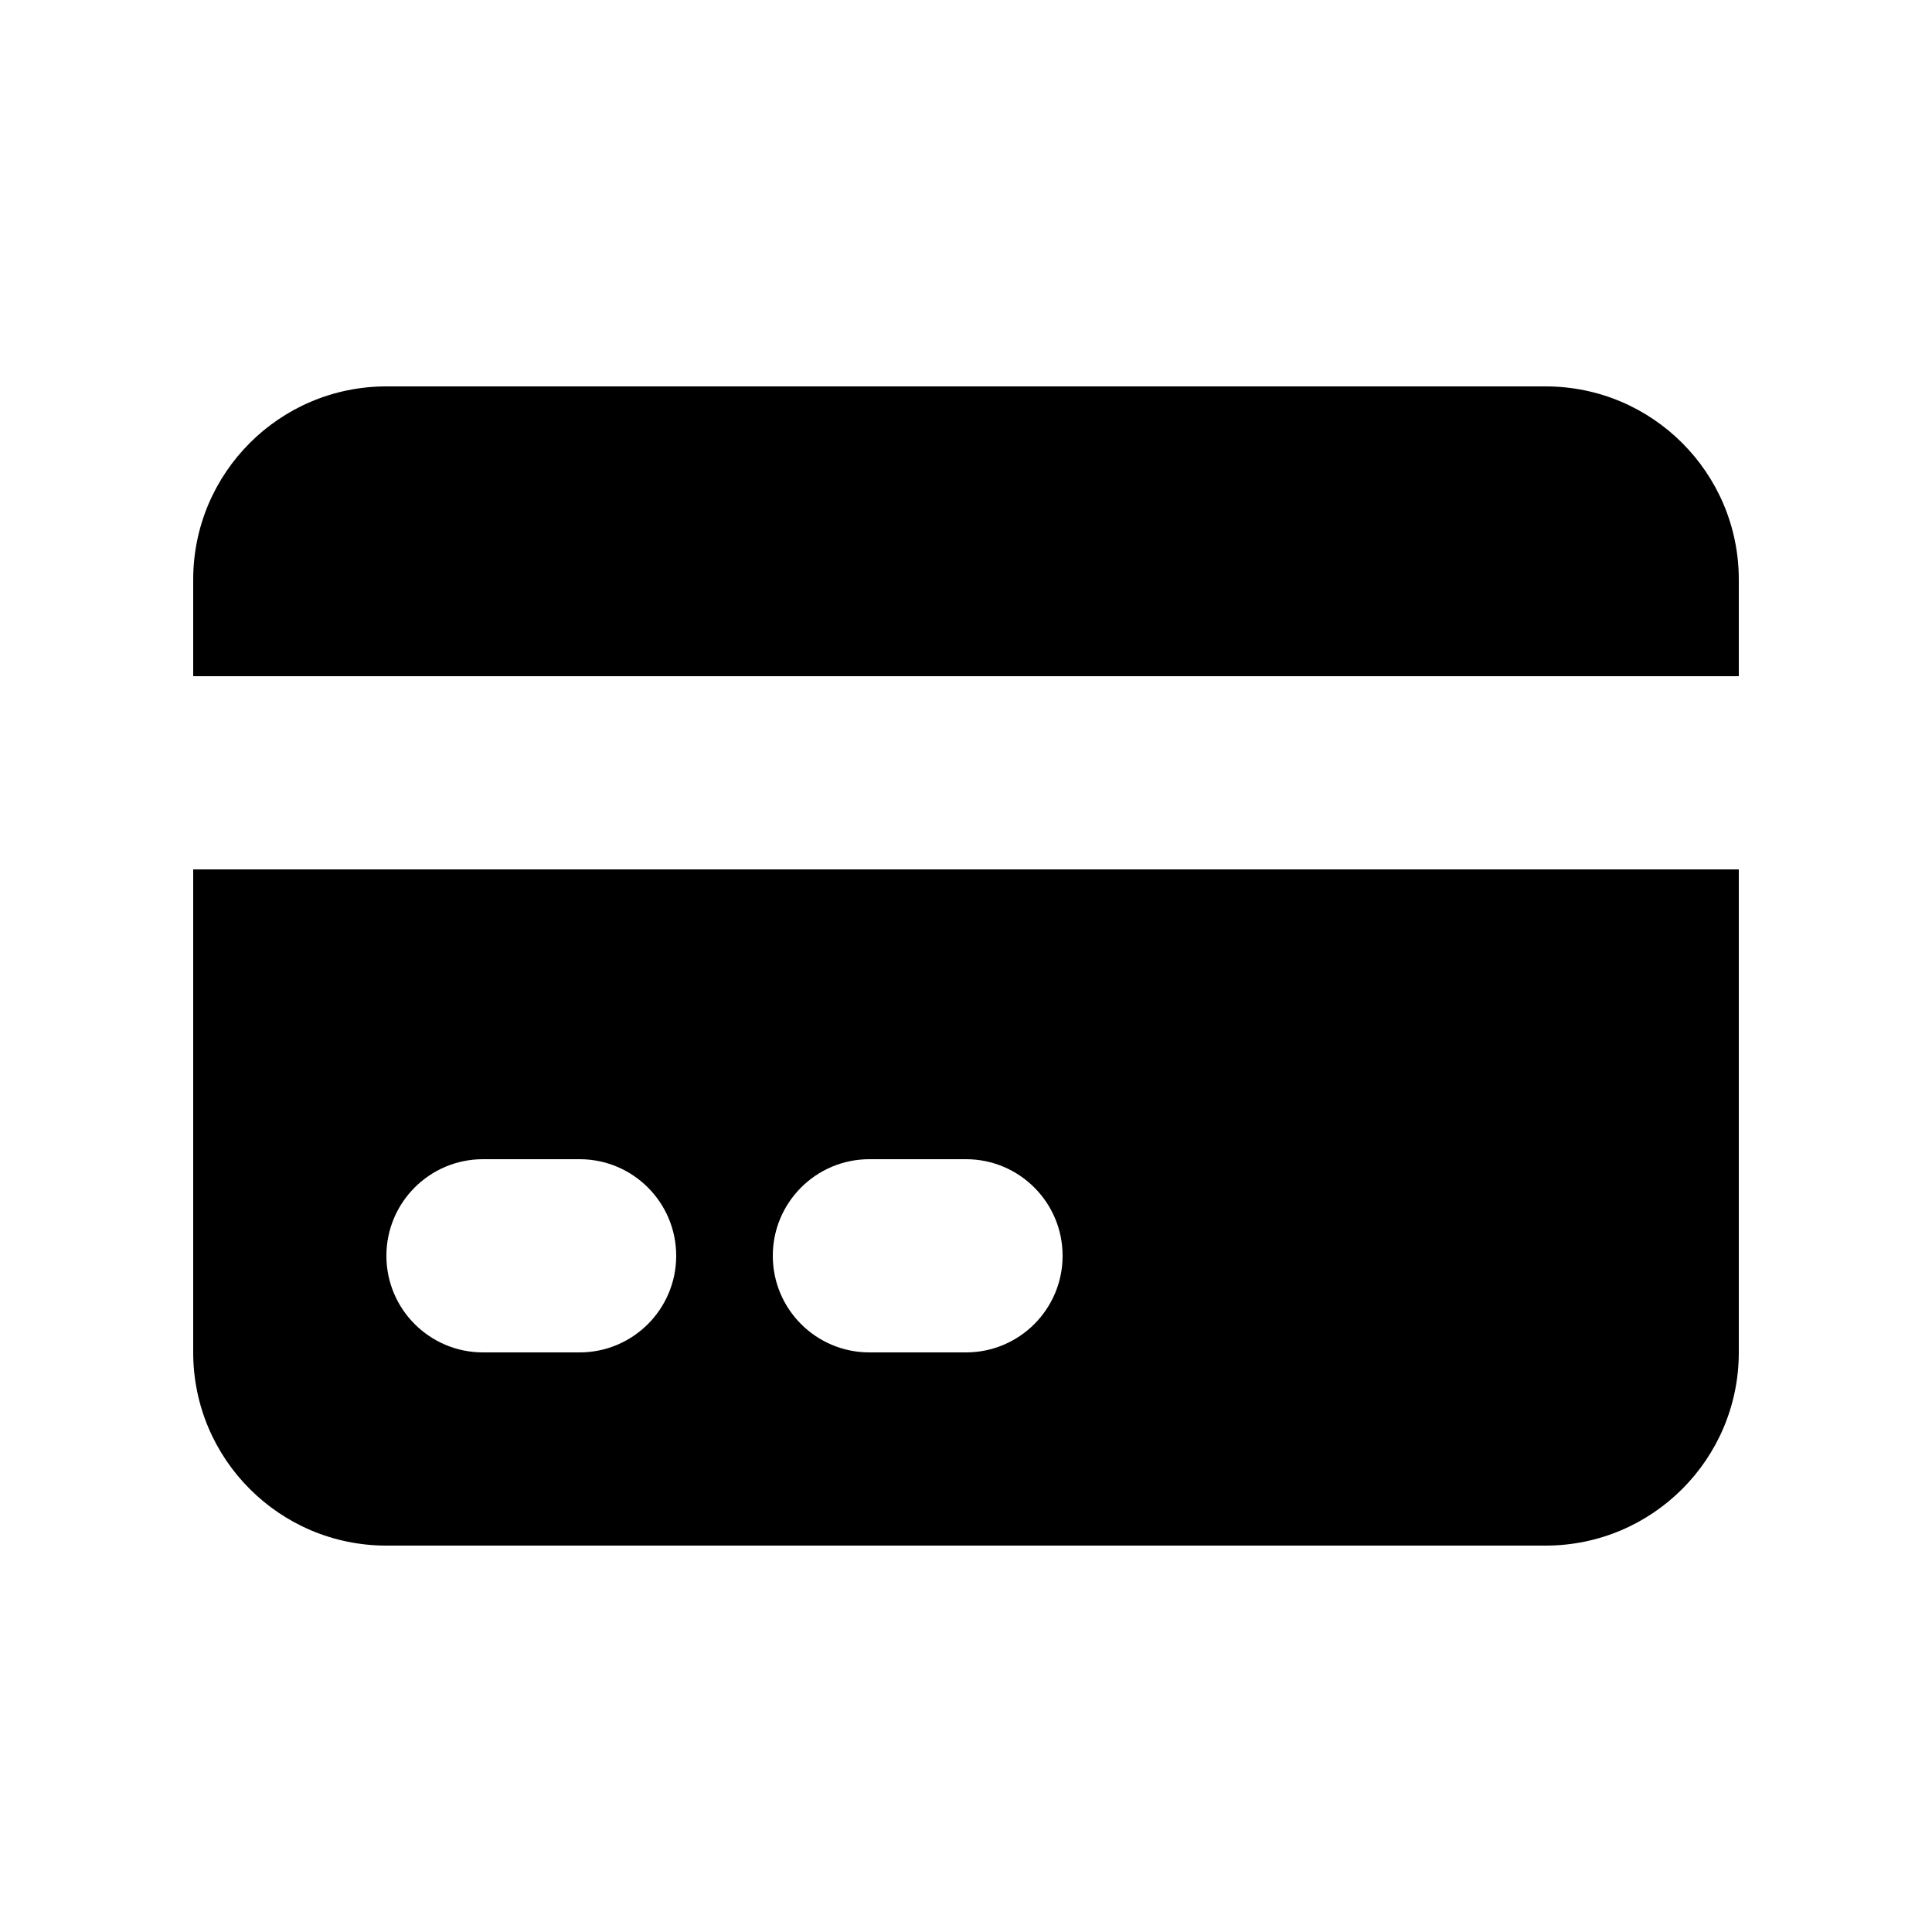
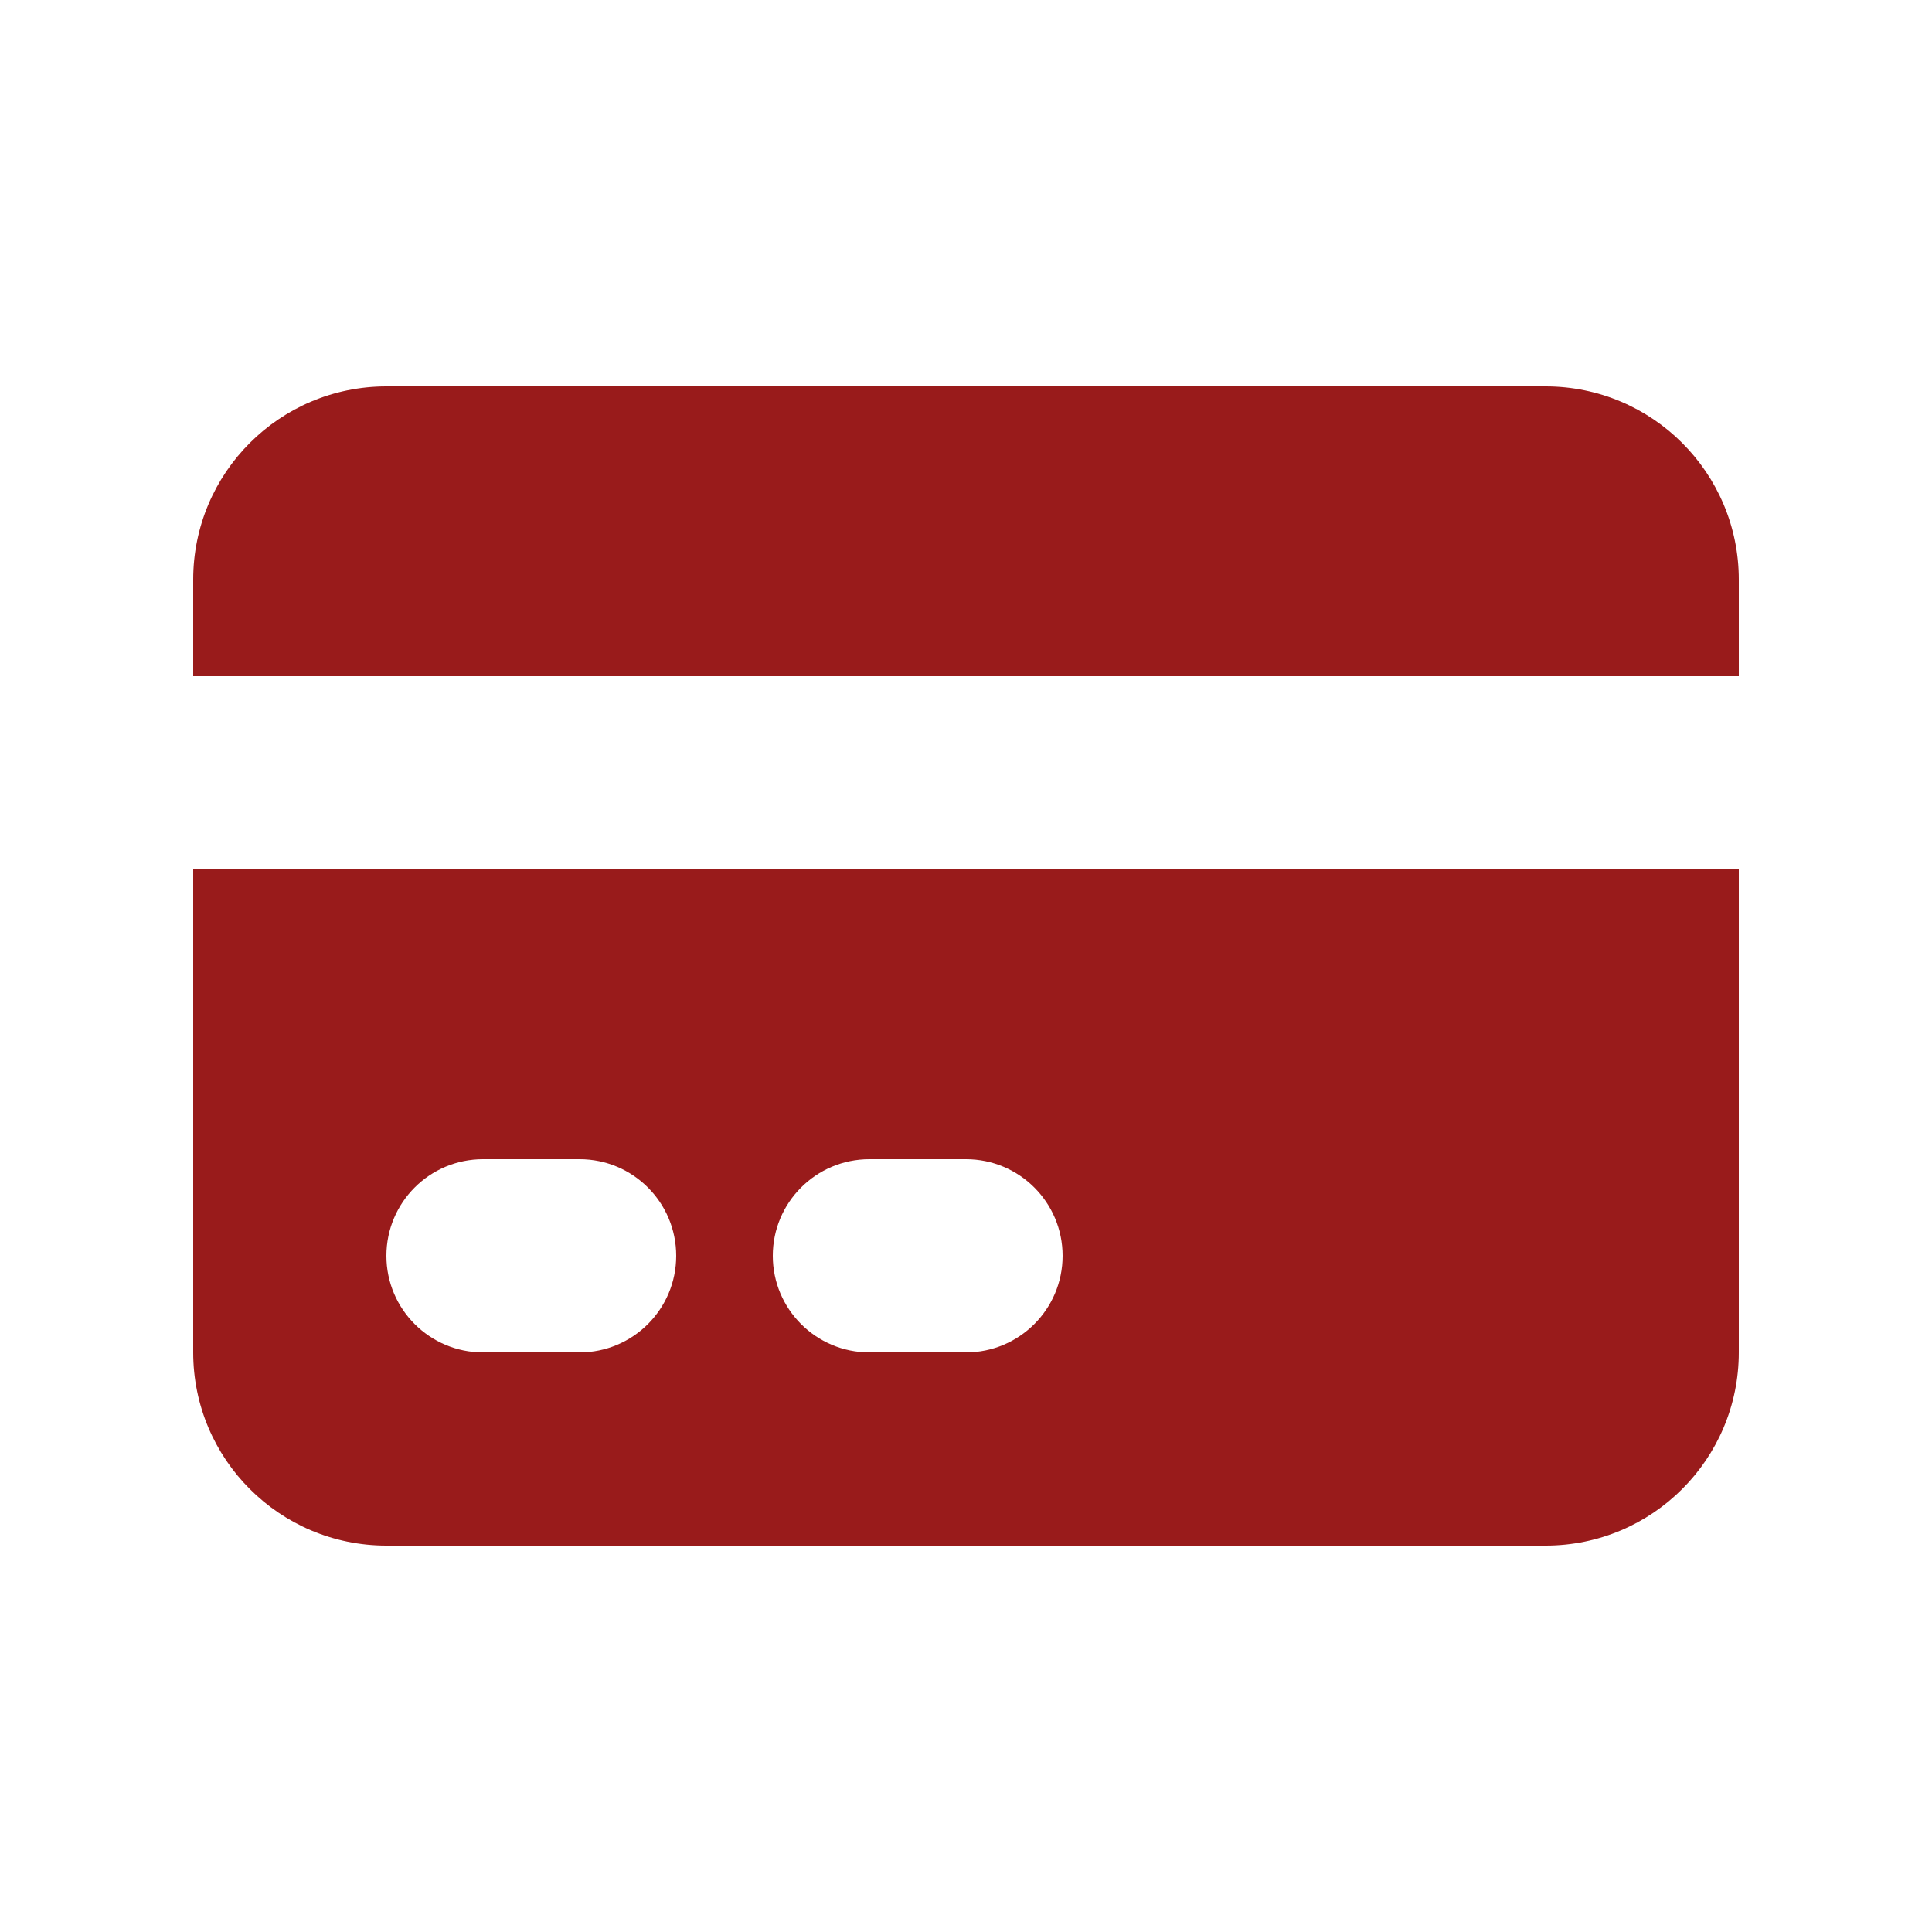
- <svg xmlns="http://www.w3.org/2000/svg" viewBox="0 0 20 20" fill="currentColor" fit="" height="100%" width="100%" preserveAspectRatio="xMidYMid meet" focusable="false">
+ <svg xmlns="http://www.w3.org/2000/svg" viewBox="0 0 20 20" fill="#991b1b" fit="" height="100%" width="100%" preserveAspectRatio="xMidYMid meet" focusable="false">
  <path d="M4 4a2 2 0 00-2 2v1h16V6a2 2 0 00-2-2H4z" />
  <path fill-rule="evenodd" d="M18 9H2v5a2 2 0 002 2h12a2 2 0 002-2V9zM4 13a1 1 0 011-1h1a1 1 0 110 2H5a1 1 0 01-1-1zm5-1a1 1 0 100 2h1a1 1 0 100-2H9z" clip-rule="evenodd" />
</svg>
